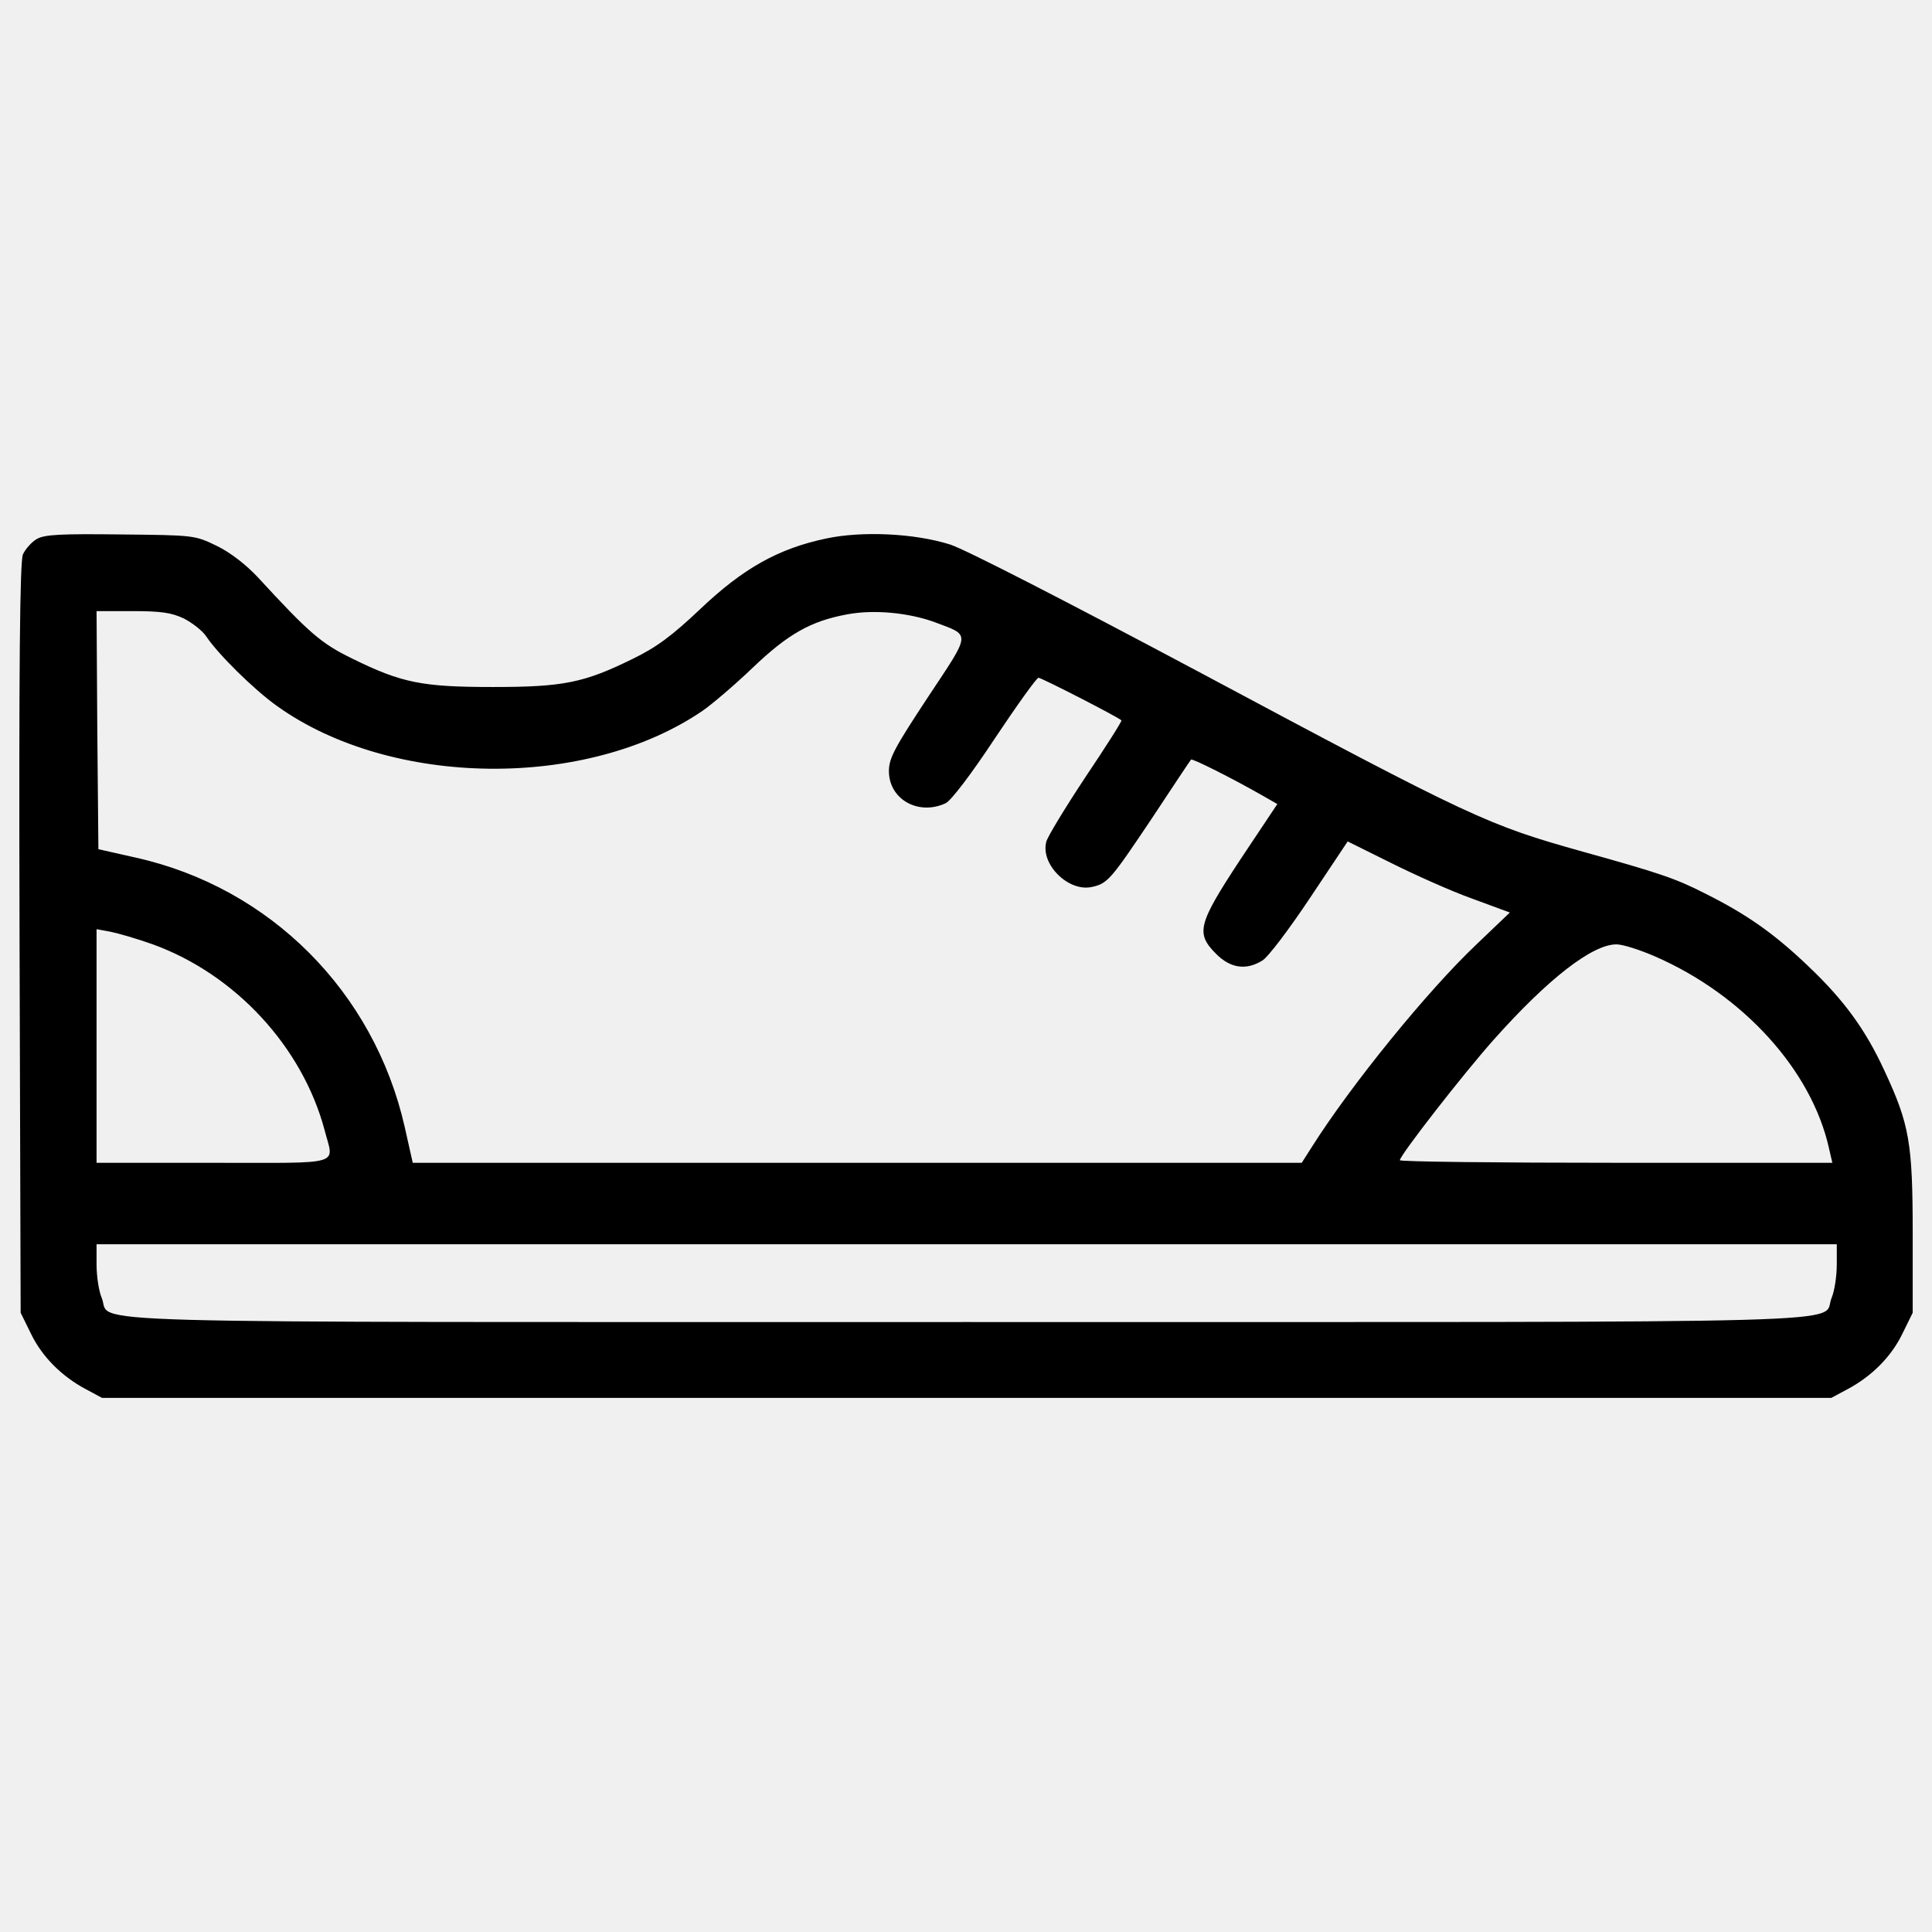
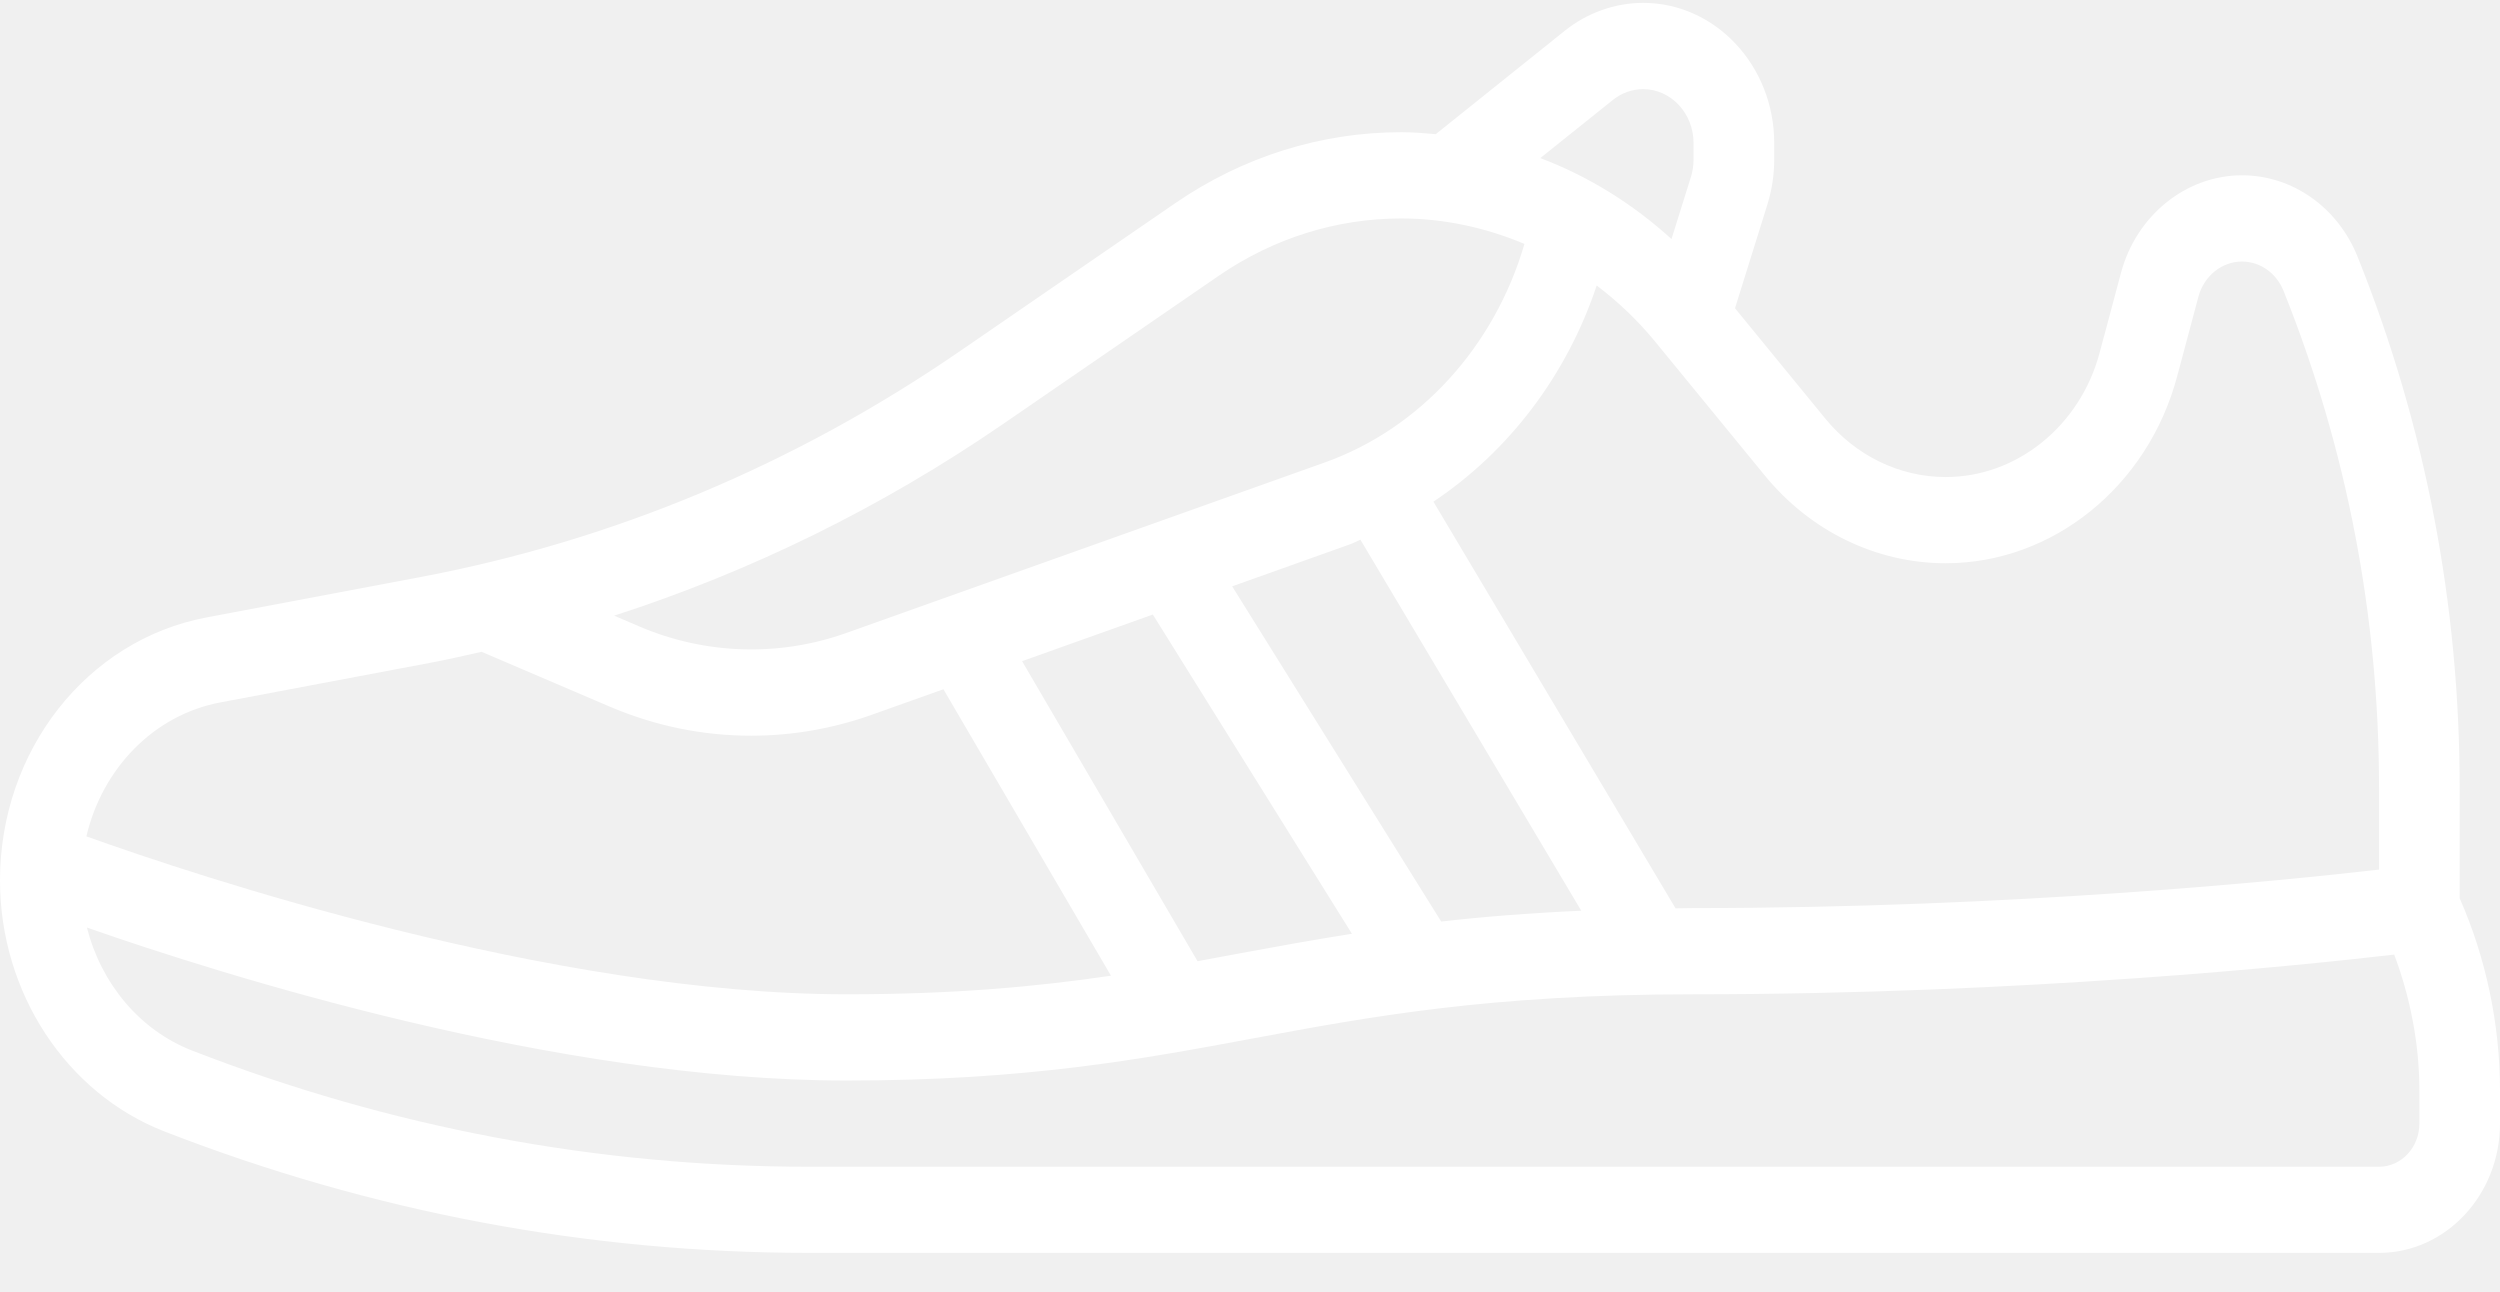
- <svg xmlns="http://www.w3.org/2000/svg" version="1.1" x="0px" y="0px" viewBox="0 0 1000 1000" enable-background="new 0 0 1000 1000" xml:space="preserve">
-   <g>
-     <g transform="translate(0,511) scale(0.1,-0.1)">
-       <path d="M191.2,2320.6c-26.8-15.3-59.4-51.7-72.8-80.5c-15.3-40.2-21.1-557.7-17.2-1989.3l5.7-1935.6l53.7-109.2c57.5-118.8,159.1-220.4,285.6-287.5l82.4-44.1h4474.9h4474.9l82.4,44.1c126.5,67.1,228.1,168.7,285.6,287.5l53.7,109.2v412c0,467.6-17.2,563.4-145.6,839.4c-97.8,212.7-208.9,366.1-394.8,542.4c-176.3,168.6-318.1,268.3-532.8,375.6c-153.3,78.6-239.6,107.3-632.4,216.6C7696.1,841,7629,871.7,6201.2,1634.5c-676.5,360.3-1205.5,632.4-1284,657.3c-182.1,57.5-454.2,70.9-642,30.7c-245.3-51.7-427.4-153.3-647.8-362.2c-149.5-141.8-230-201.2-352.6-260.6c-253-124.6-360.3-145.6-724.4-145.6c-366,0-471.5,21.1-728.3,147.6c-161,78.6-222.3,132.2-488.7,421.6c-59.4,63.2-139.9,126.5-210.8,161c-115,55.6-116.9,55.6-498.3,59.4C317.7,2347.4,231.5,2343.5,191.2,2320.6z M952.1,1908.5c44.1-23,95.8-63.2,115-92c61.3-92,245.3-274.1,366-360.3c590.3-423.5,1604.1-435,2203.9-24.9c49.8,34.5,166.7,134.2,258.7,222.3c182.1,174.4,300.9,241.5,486.8,276c138,26.8,320,9.6,456.1-40.2c187.8-70.9,189.7-47.9-36.4-389C4631.7,1241.6,4601,1186,4601,1118.9c0-145.6,151.4-231.9,293.2-166.7c26.8,11.5,132.3,149.5,254.9,335.4c115,172.5,216.6,314.3,226.1,314.3c15.4,0,408.2-201.2,429.3-220.4c3.8-3.8-80.5-136.1-185.9-293.2c-105.4-159.1-197.4-310.5-203.1-335.4c-30.7-116.9,115-260.6,235.7-233.8c82.4,17.2,99.7,40.2,310.5,354.5c107.3,162.9,199.3,300.9,203.1,304.7c5.8,7.7,218.5-99.6,366.1-184l80.5-46l-191.6-287.5c-220.4-335.4-231.9-381.4-124.6-488.7c72.8-72.8,153.3-86.2,237.6-34.5c28.8,15.3,139.9,162.9,247.2,323.9l195.5,293.2l224.2-111.1c122.7-61.3,310.5-145.7,417.8-184l197.4-72.8L7642.4,222c-254.9-241.5-649.7-728.3-850.9-1046.4l-53.7-84.3H4438.1H2136.4l-42.2,187.8C1935.2-23.3,1398.6,515.2,704.8,670.5l-195.5,44.1l-5.7,617.1l-3.8,615.2h185.9C833.2,1946.8,886.9,1939.2,952.1,1908.5z M791.1,222c427.4-155.2,774.2-530.9,889.2-962.1c47.9-185.9,107.3-168.6-576.9-168.6H499.8V-305v605.6l72.8-13.4C610.9,279.5,710.6,250.8,791.1,222z M8568.1,158.8c456.1-199.3,808.8-588.4,898.8-992.7l17.2-74.7H8364.9c-615.2,0-1119.2,5.7-1119.2,13.4c0,24.9,327.7,446.5,486.8,624.8C8014.2,45.7,8242.3,222,8366.8,222C8399.4,222,8489.5,193.3,8568.1,158.8z M9507.1-1435.7c0-59.4-11.5-136.1-26.8-172.5c-57.5-136.1,327.7-124.6-4476.9-124.6c-4804.6,0-4419.4-11.5-4476.8,124.6c-15.3,36.4-26.8,113.1-26.8,172.5v105.4h4503.7h4503.7V-1435.7z" />
-     </g>
-   </g>
+ <svg xmlns="http://www.w3.org/2000/svg" width="60" height="31" viewBox="0 0 60 31" fill="none">
+   <path d="M59.032 21.557V18.915C59.032 14.505 58.208 10.216 56.584 6.166C56.108 4.976 55.018 4.207 53.808 4.207C52.465 4.207 51.271 5.172 50.903 6.551L50.389 8.473C49.92 10.224 48.403 11.449 46.698 11.449C45.59 11.449 44.538 10.938 43.809 10.048L41.64 7.398L42.422 4.893C42.527 4.548 42.581 4.191 42.581 3.83V3.431C42.581 1.578 41.17 0.069 39.436 0.069C38.759 0.069 38.089 0.308 37.55 0.742L34.458 3.22C34.183 3.195 33.908 3.173 33.63 3.173C31.703 3.173 29.828 3.762 28.206 4.876L23.032 8.432C19.069 11.155 14.707 12.98 10.068 13.854L4.955 14.819C2.084 15.36 0 18.016 0 21.131C0 23.817 1.587 26.238 3.947 27.155C8.92 29.09 14.125 30.069 19.417 30.069H57.097C58.697 30.069 60 28.677 60 26.966V26.176C60 24.587 59.666 22.996 59.032 21.557L59.032 21.557ZM46.697 13.518C49.261 13.518 51.545 11.678 52.249 9.041L52.763 7.119C52.896 6.622 53.325 6.277 53.807 6.277C54.242 6.277 54.634 6.553 54.805 6.981C56.325 10.773 57.097 14.787 57.097 18.915V20.87C54.843 21.13 48.332 21.794 40.645 21.794C40.493 21.794 40.361 21.799 40.213 21.8L34.402 12.04C36.209 10.834 37.6 9.011 38.321 6.852C38.83 7.239 39.303 7.685 39.722 8.197L42.353 11.409C43.448 12.75 45.032 13.518 46.697 13.518L46.697 13.518ZM28.741 23.069L24.53 15.868L27.668 14.749L32.446 22.41C31.5 22.56 30.608 22.722 29.735 22.884C29.402 22.948 29.072 23.009 28.741 23.069ZM34.589 22.117L29.572 14.072L32.399 13.064C32.486 13.033 32.565 12.988 32.65 12.953L37.95 21.857C36.712 21.913 35.598 22.001 34.589 22.117ZM38.71 2.398C38.918 2.231 39.175 2.139 39.435 2.139C40.102 2.139 40.645 2.72 40.645 3.432V3.831C40.645 3.97 40.624 4.109 40.584 4.24L40.116 5.737C39.181 4.887 38.116 4.228 36.967 3.794L38.71 2.398ZM24.078 10.173L29.252 6.617C30.561 5.718 32.075 5.243 33.63 5.243C34.654 5.243 35.654 5.462 36.587 5.854C35.87 8.306 34.095 10.28 31.787 11.102L20.31 15.192C18.697 15.767 16.927 15.711 15.349 15.037L14.74 14.776C18.026 13.713 21.157 12.18 24.078 10.173L24.078 10.173ZM5.292 16.857L10.405 15.892C10.792 15.819 11.174 15.728 11.557 15.643L14.629 16.957C15.715 17.421 16.858 17.657 18.027 17.657C19.012 17.657 19.985 17.488 20.921 17.155L22.642 16.542L26.663 23.417C24.89 23.678 22.919 23.863 20.323 23.863C13.217 23.863 4.655 20.999 2.073 20.073C2.455 18.447 3.684 17.16 5.291 16.857L5.292 16.857ZM58.065 26.967C58.065 27.538 57.631 28.002 57.097 28.002H19.417C14.352 28.002 9.369 27.063 4.609 25.213C3.351 24.724 2.427 23.602 2.086 22.261C5.32 23.393 13.351 25.933 20.323 25.933C24.646 25.933 27.402 25.419 30.067 24.923C32.867 24.402 35.763 23.863 40.645 23.863C48.601 23.863 55.32 23.16 57.461 22.91C57.85 23.947 58.065 25.061 58.065 26.177L58.065 26.967Z" fill="white" />
</svg>
